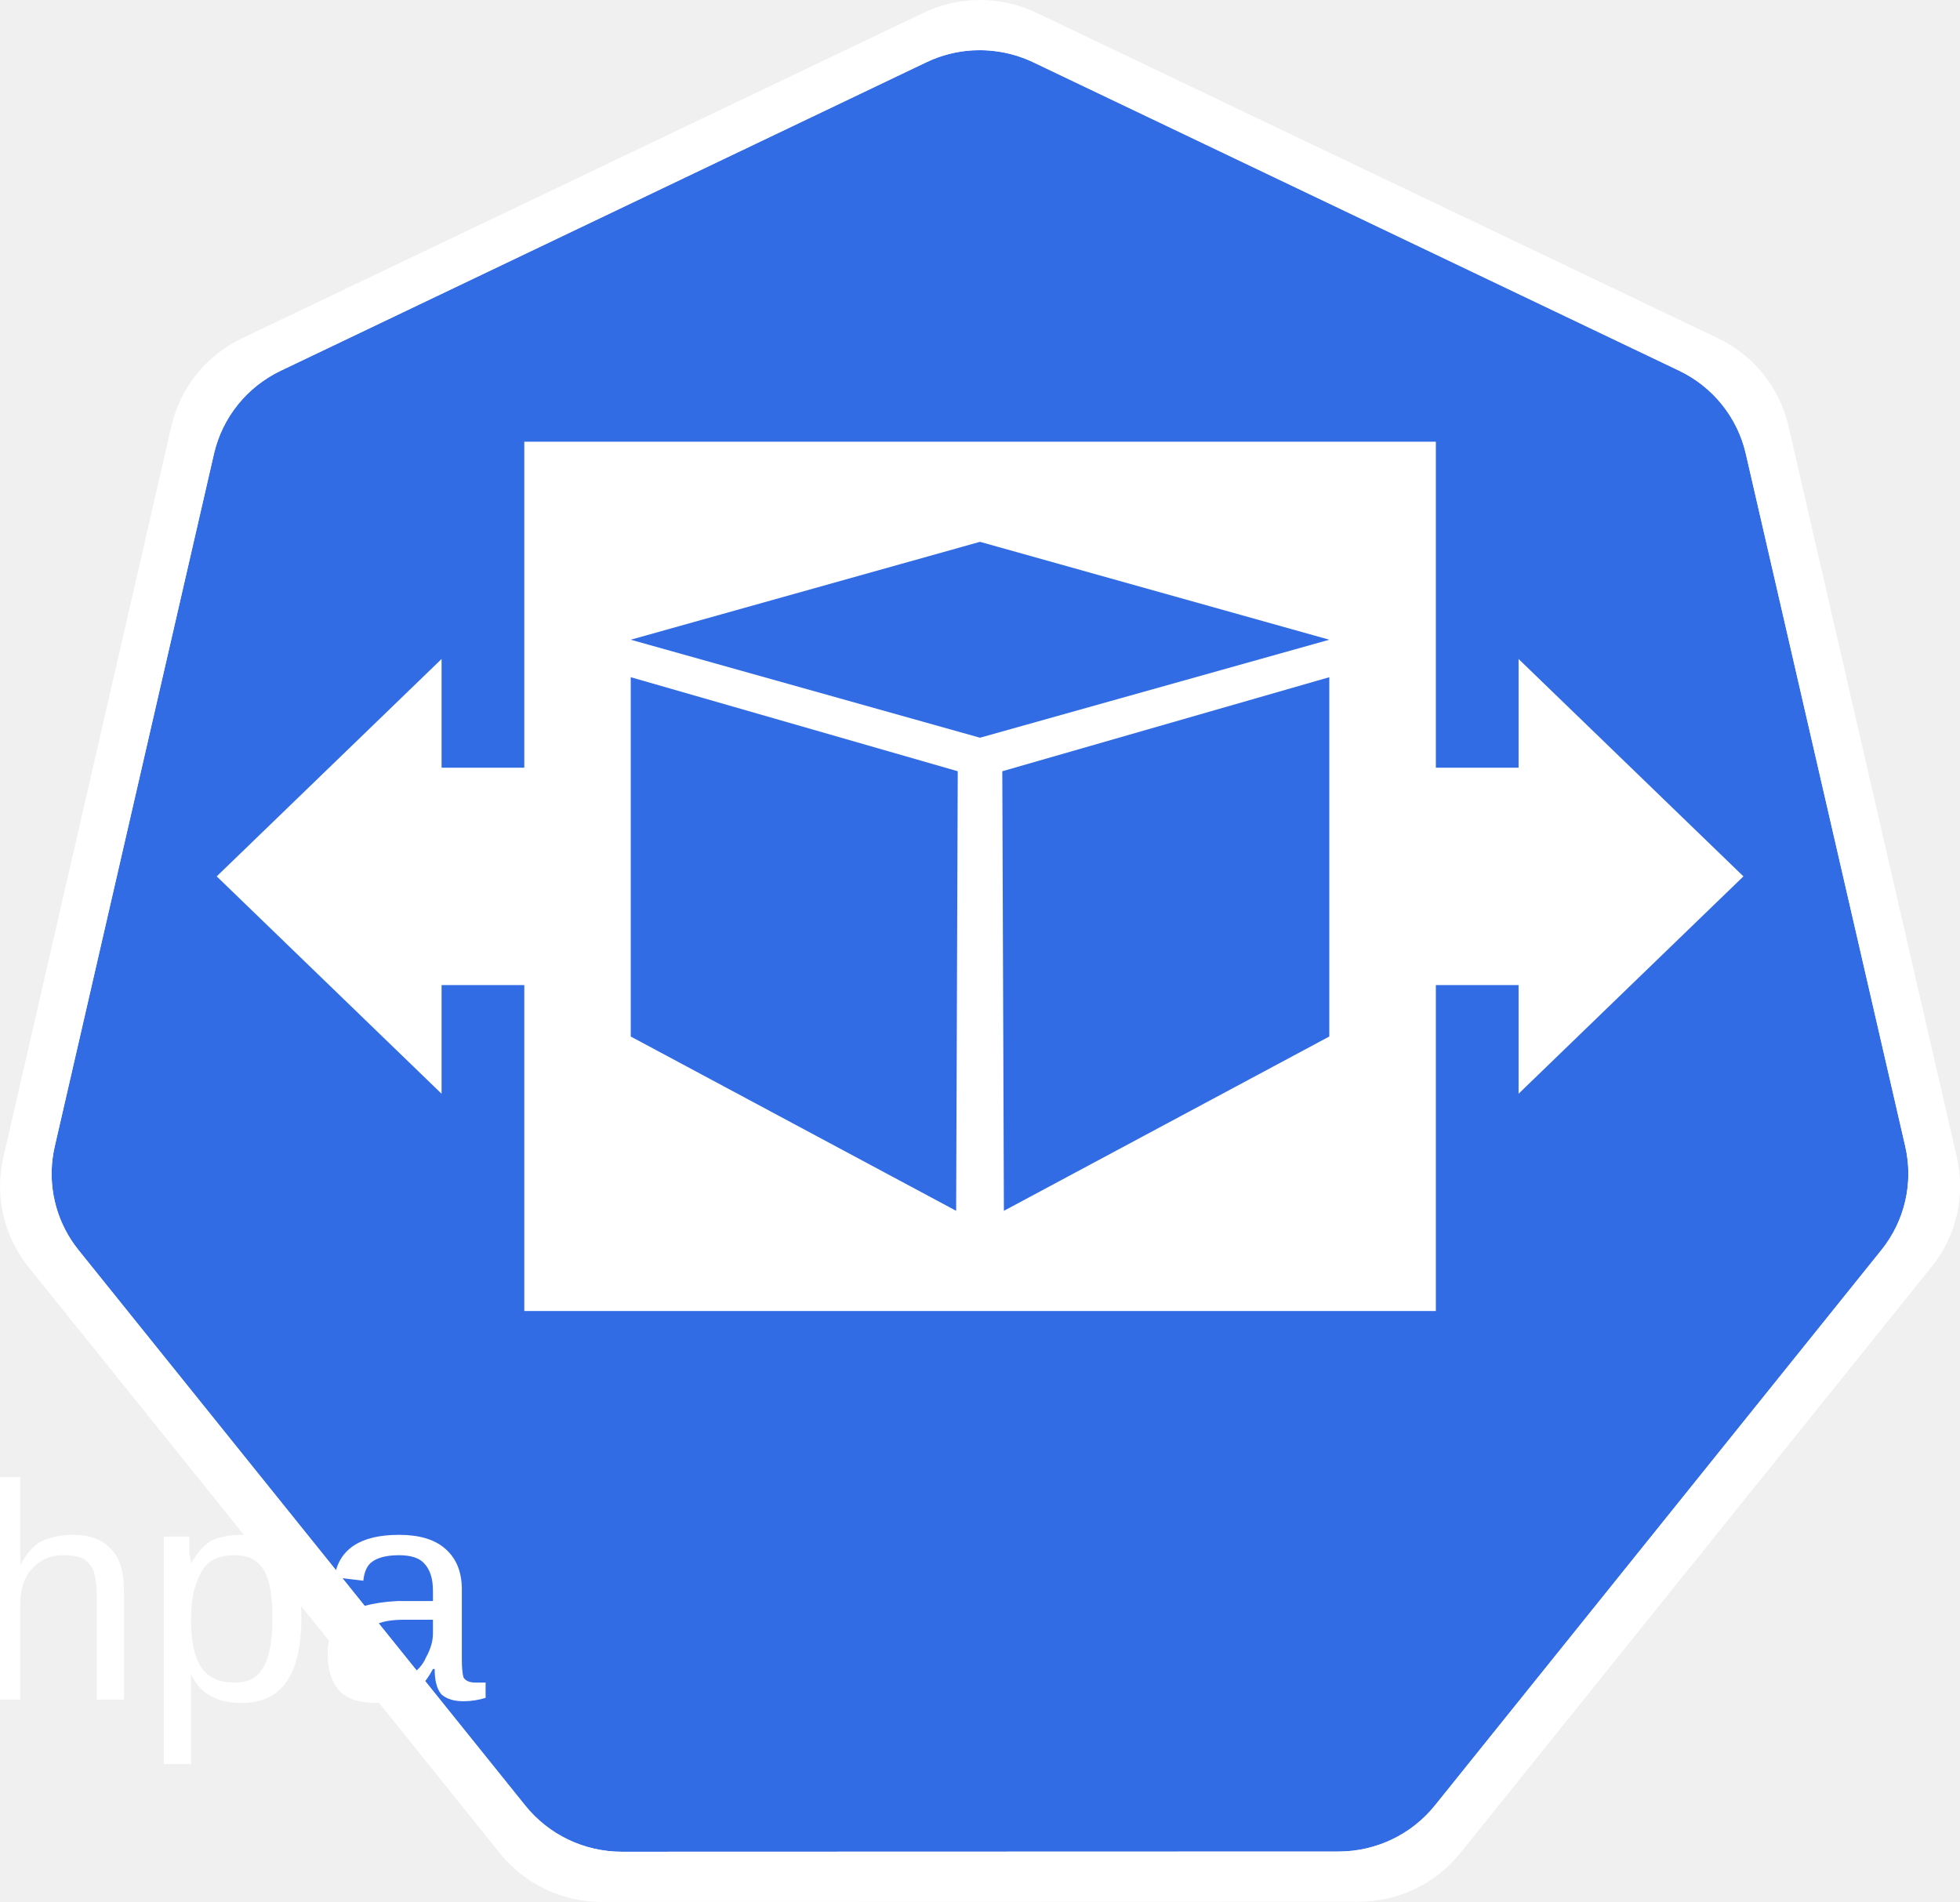
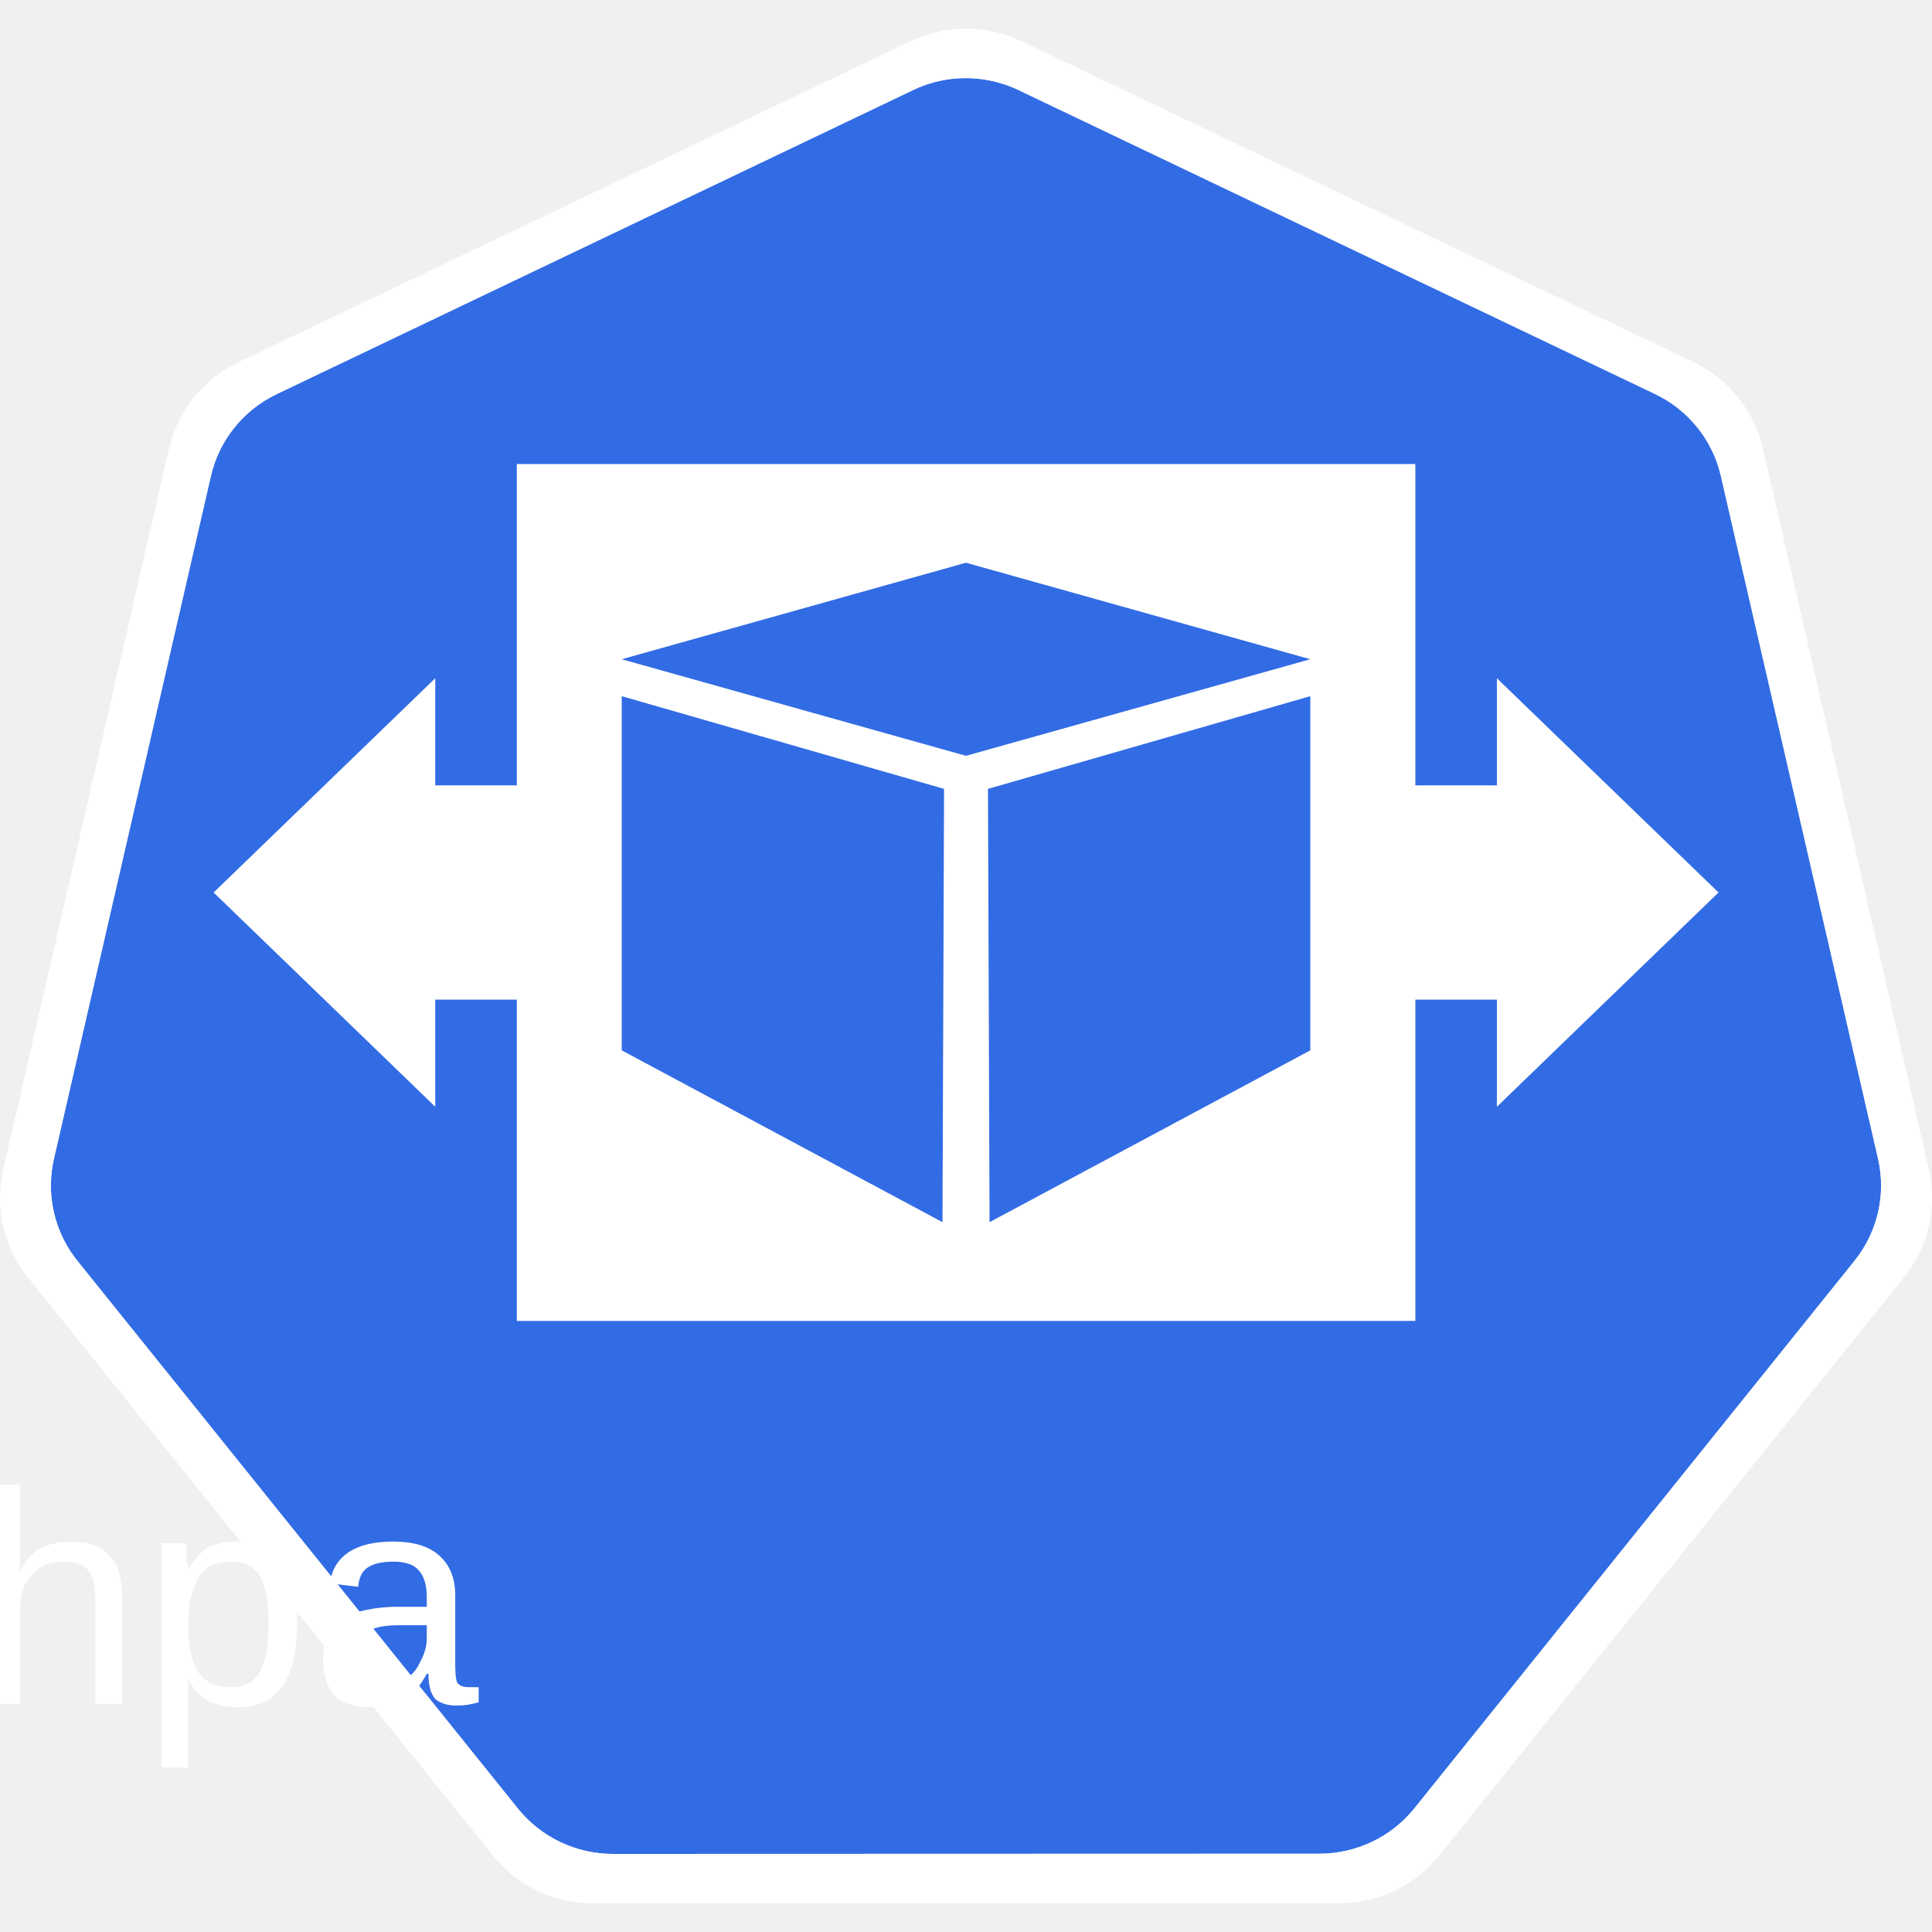
- <svg xmlns="http://www.w3.org/2000/svg" width="18.035mm" height="17.5mm" viewBox="0 0 18.035 17.5" version="1.1">
+ <svg xmlns="http://www.w3.org/2000/svg" x="0" y="0" width="20px" height="20px" viewBox="0 0 18.035 17.5" version="1.1">
  <g transform="translate(-0.9926264,-1.174181)">
    <g transform="matrix(1.014889,0,0,1.014889,16.90215,-2.698726)">
      <path d="m -6.849,4.272 a 1.119,1.11 0 0 0 -0.429,0.109 l -5.852,2.796 a 1.119,1.11 0 0 0 -0.606,0.753 l -1.444,6.281 a 1.119,1.11 0 0 0 0.152,0.851 1.119,1.11 0 0 0 0.064,0.088 l 4.051,5.037 a 1.119,1.11 0 0 0 0.875,0.418 l 6.496,-0.002 a 1.119,1.11 0 0 0 0.875,-0.417 L 1.382,15.149 A 1.119,1.11 0 0 0 1.598,14.21 L 0.152,7.929 A 1.119,1.11 0 0 0 -0.453,7.176 L -6.307,4.381 A 1.119,1.11 0 0 0 -6.849,4.272 Z" style="fill:#326ce5;fill-opacity:1;stroke:none;stroke-width:0;stroke-miterlimit:4;stroke-dasharray:none;stroke-opacity:1" />
      <path d="M -6.852,3.818 A 1.181,1.172 0 0 0 -7.304,3.933 l -6.179,2.951 a 1.181,1.172 0 0 0 -0.639,0.795 l -1.524,6.631 a 1.181,1.172 0 0 0 0.16,0.899 1.181,1.172 0 0 0 0.067,0.093 l 4.276,5.317 a 1.181,1.172 0 0 0 0.924,0.441 l 6.858,-0.002 a 1.181,1.172 0 0 0 0.924,-0.44 l 4.275,-5.318 a 1.181,1.172 0 0 0 0.228,-0.991 L 0.539,7.678 A 1.181,1.172 0 0 0 -0.1,6.883 L -6.279,3.932 A 1.181,1.172 0 0 0 -6.852,3.818 Z m 0.003,0.455 a 1.119,1.11 0 0 1 0.543,0.109 l 5.853,2.795 A 1.119,1.11 0 0 1 0.152,7.929 L 1.598,14.21 a 1.119,1.11 0 0 1 -0.216,0.939 l -4.049,5.037 a 1.119,1.11 0 0 1 -0.875,0.417 l -6.496,0.002 a 1.119,1.11 0 0 1 -0.875,-0.418 l -4.051,-5.037 a 1.119,1.11 0 0 1 -0.064,-0.088 1.119,1.11 0 0 1 -0.152,-0.851 l 1.444,-6.281 a 1.119,1.11 0 0 1 0.606,-0.753 l 5.852,-2.796 a 1.119,1.11 0 0 1 0.429,-0.109 z" style="color:#000000;font-style:normal;font-variant:normal;font-weight:normal;font-stretch:normal;font-size:medium;line-height:normal;font-family:Sans;-inkscape-font-specification:Sans;text-indent:0;text-align:start;text-decoration:none;text-decoration-line:none;letter-spacing:normal;word-spacing:normal;text-transform:none;writing-mode:lr-tb;direction:ltr;baseline-shift:baseline;text-anchor:start;display:inline;overflow:visible;visibility:visible;fill:#ffffff;fill-opacity:1;fill-rule:nonzero;stroke:none;stroke-width:0;stroke-miterlimit:4;stroke-dasharray:none;marker:none;enable-background:accumulate" />
    </g>
    <text y="16.812" x="9.975" style="font-style:normal;font-weight:normal;font-size:10.583px;line-height:6.615px;font-family:Sans;letter-spacing:0px;word-spacing:0px;fill:#ffffff;fill-opacity:1;stroke:none;stroke-width:0.265px;stroke-linecap:butt;stroke-linejoin:miter;stroke-opacity:1" xml:space="preserve">
      <tspan style="font-style:normal;font-variant:normal;font-weight:normal;font-stretch:normal;font-size:2.822px;font-family:Arial;-inkscape-font-specification:'Arial, Normal';text-align:center;writing-mode:lr-tb;text-anchor:middle;fill:#ffffff;fill-opacity:1;stroke-width:0.265px" y="16.812" x="9.975">hpa</tspan>
    </text>
    <g transform="matrix(0.9170894,0,0,0.8866114,0.8499824,1.000539)">
      <path style="fill:#ffffff;fill-rule:evenodd;stroke:none;stroke-width:0.158;stroke-linecap:square;stroke-miterlimit:10" d="m 2.33,9.291 2.256,-2.256 0,1.128 0.83,0 0,-3.383 9.146,0 0,3.383 0.83,0 0,-1.128 2.256,2.256 -2.256,2.256 0,-1.128 -0.83,0 0,3.383 -9.146,0 0,-3.383 -0.83,0 0,1.128 z" />
      <path d="M 6.484,6.835 9.988,5.819 13.493,6.835 9.988,7.852 Z" style="fill:#326ce5;fill-opacity:1;fill-rule:evenodd;stroke:none;stroke-width:0.256;stroke-linecap:square;stroke-miterlimit:10" />
      <path d="m 6.484,7.224 0,3.729 3.265,1.809 0.016,-4.562 z" style="fill:#326ce5;fill-opacity:1;fill-rule:evenodd;stroke:none;stroke-width:0.256;stroke-linecap:square;stroke-miterlimit:10" />
      <path d="m 13.493,7.224 0,3.729 -3.265,1.809 -0.016,-4.562 z" style="fill:#326ce5;fill-opacity:1;fill-rule:evenodd;stroke:none;stroke-width:0.256;stroke-linecap:square;stroke-miterlimit:10" />
    </g>
  </g>
</svg>
